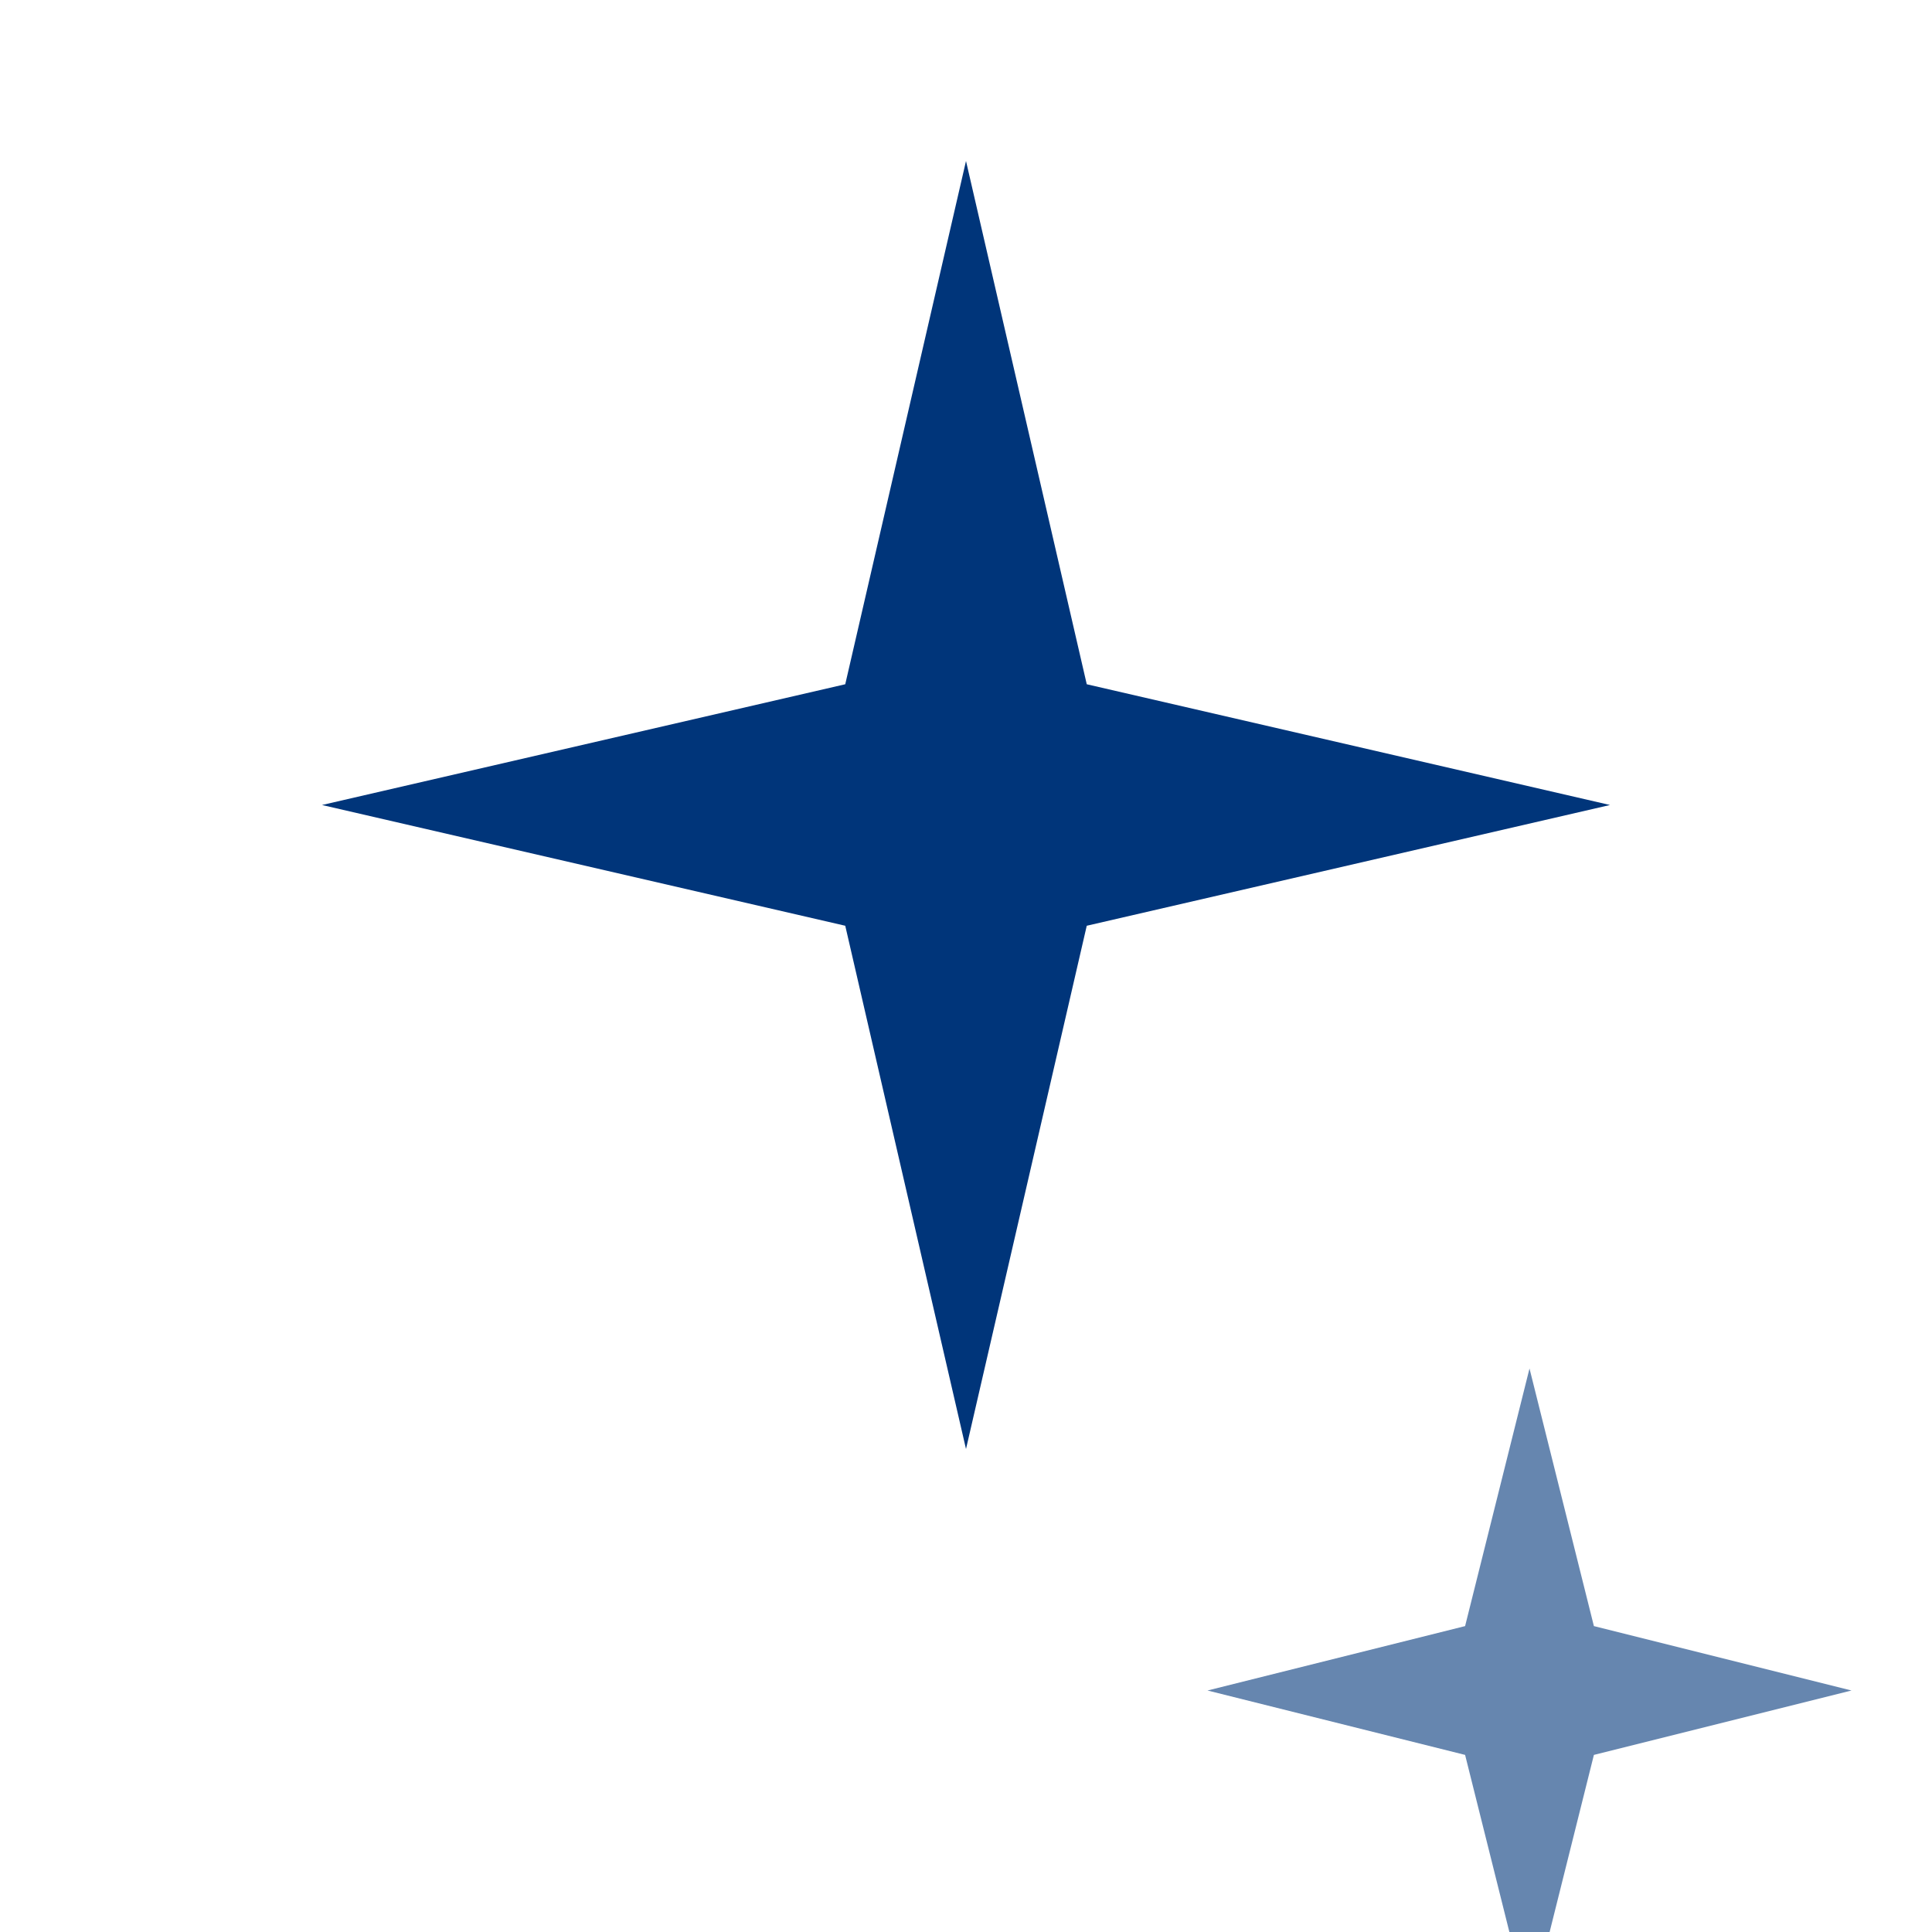
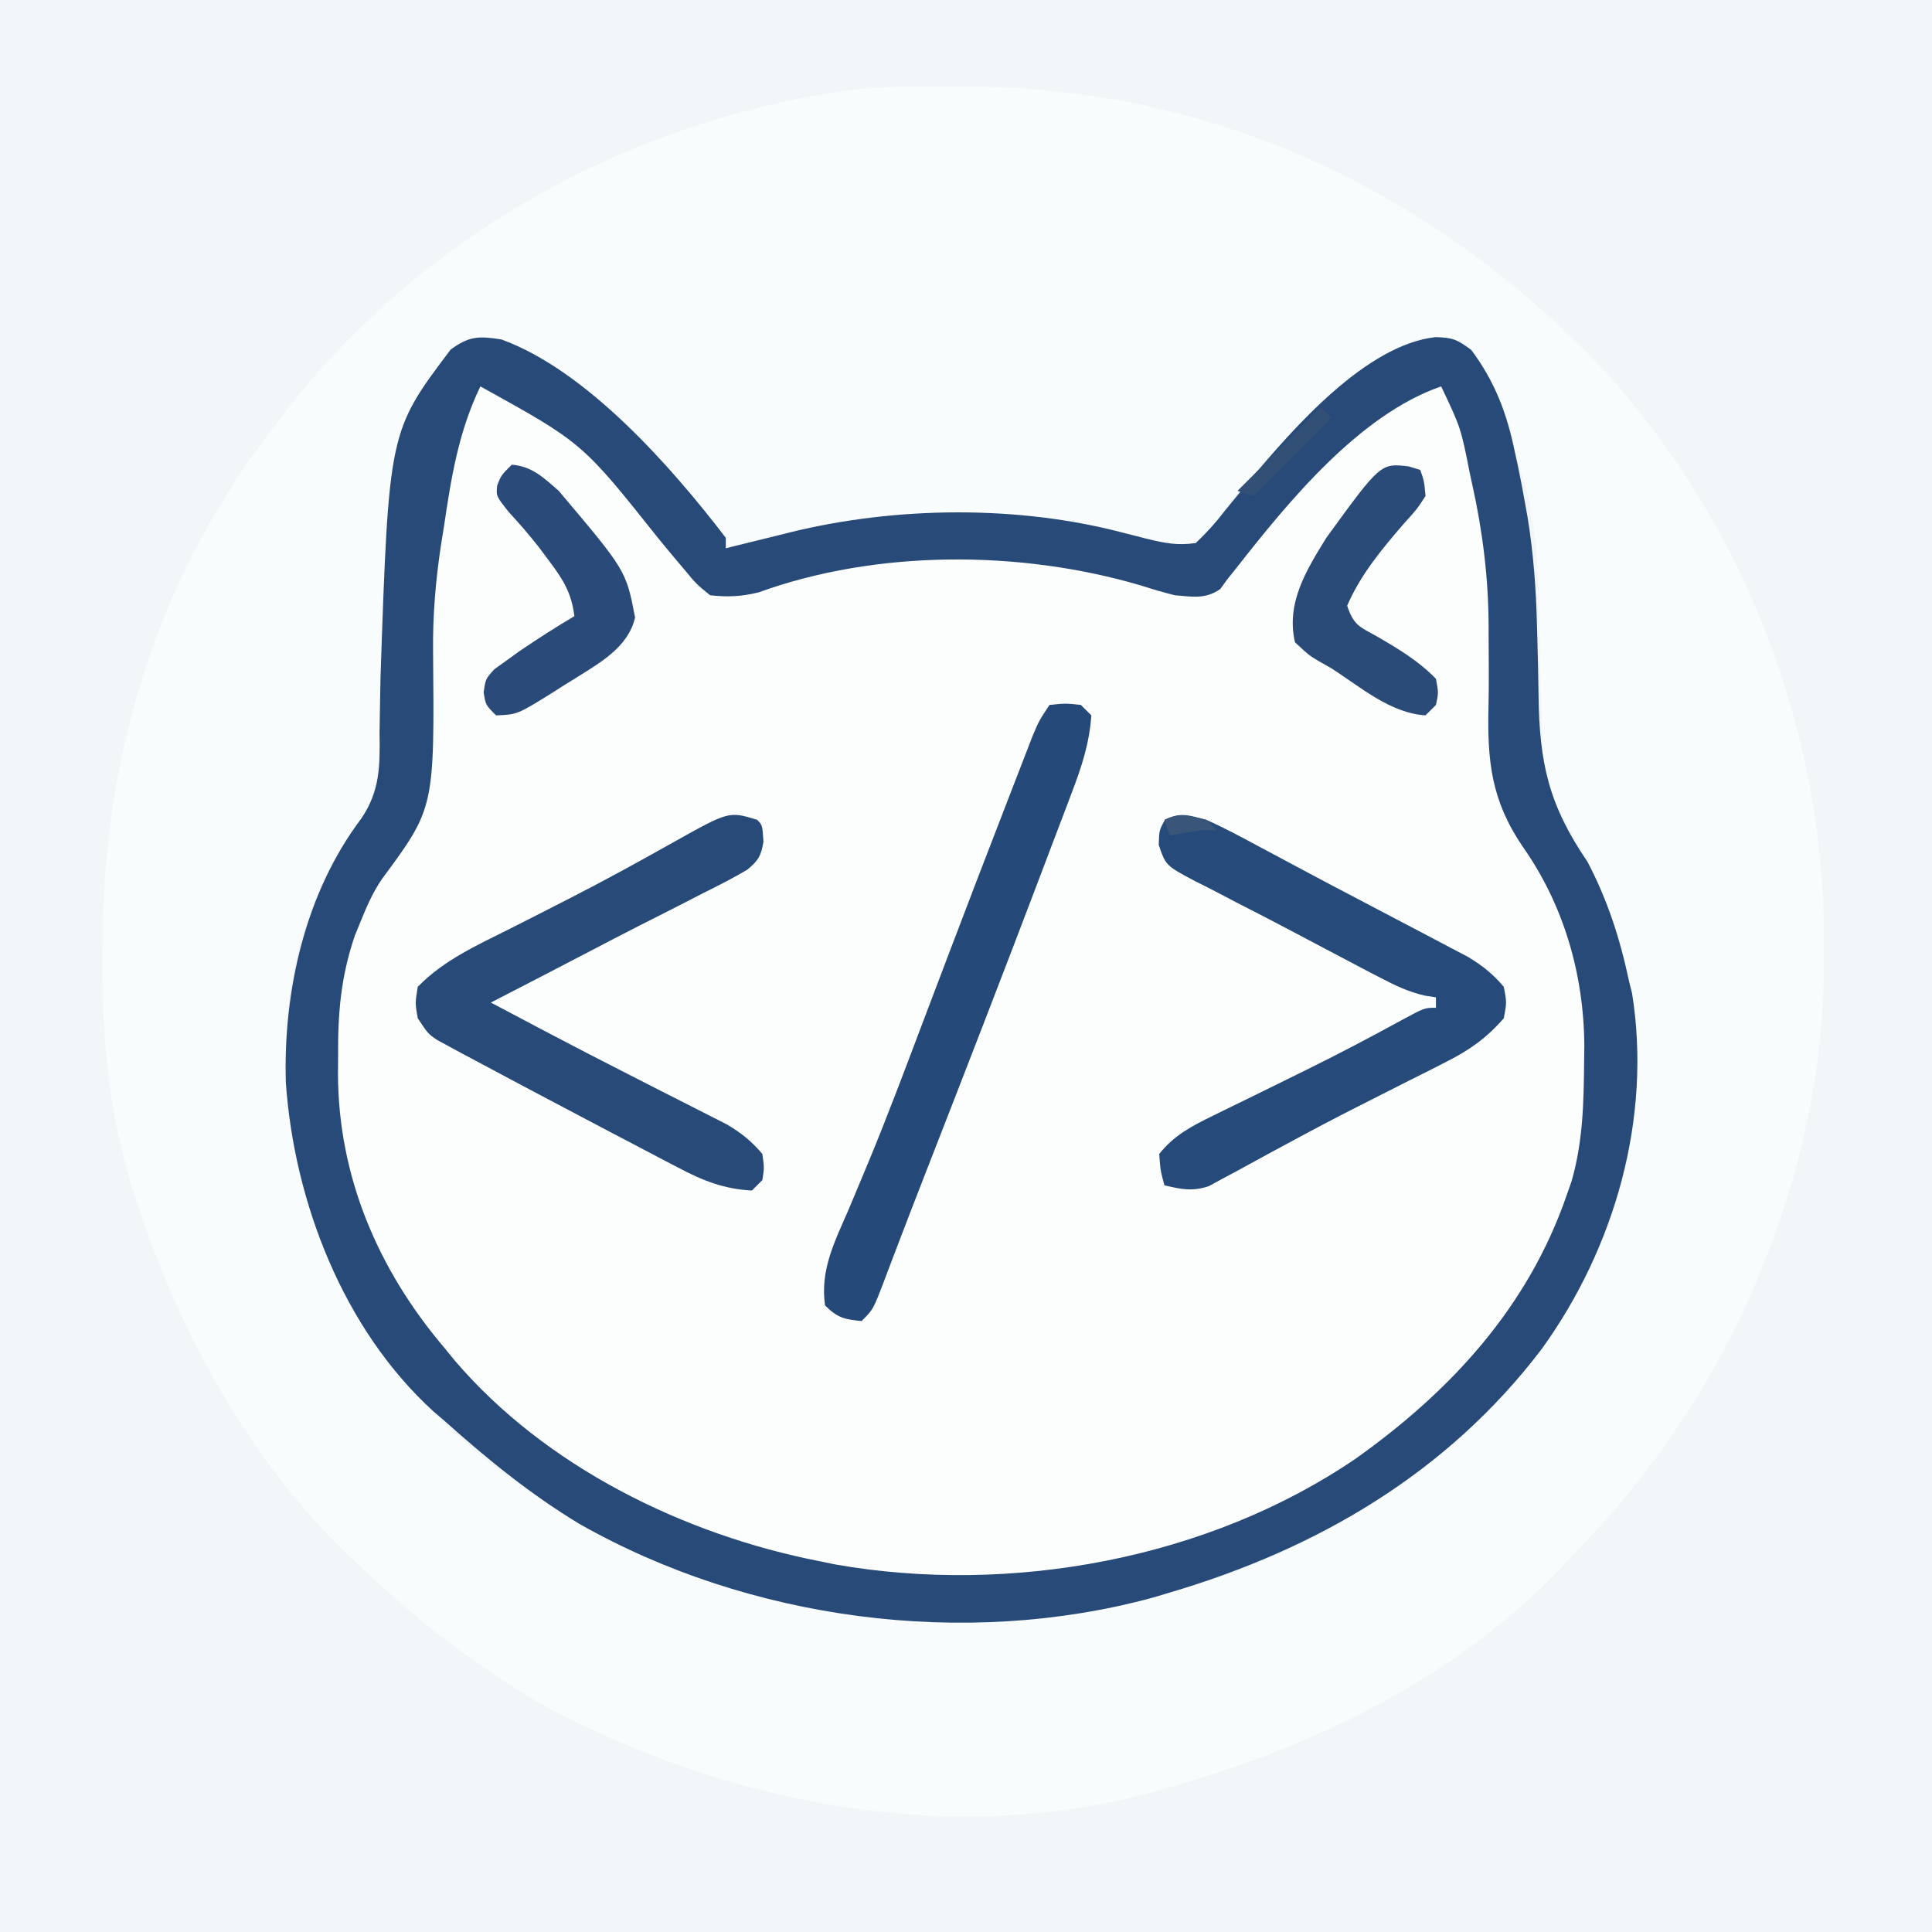
- <svg xmlns="http://www.w3.org/2000/svg" viewBox="0 0 24 24" fill="#00357a">
-   <path d="M12 2l1.5 6.5L20 10l-6.5 1.5L12 18l-1.5-6.5L4 10l6.5-1.5z" />
-   <path d="M19 17l.8 3.2L23 21l-3.2.8L19 25l-.8-3.2L15 21l3.2-.8z" opacity="0.6" />
+ <svg xmlns="http://www.w3.org/2000/svg" viewBox="520 150 370 370" width="1024" height="1024">
+   <g id="background">
+     <path d="M0 0 C464.64 0 929.28 0 1408 0 C1408 253.44 1408 506.88 1408 768 C943.36 768 478.72 768 0 768 C0 514.56 0 261.12 0 0 Z " fill="#F2F6F8" transform="translate(0,0)" />
+   </g>
+   <g id="face" class="part">
+     <path d="M0 0 C16.384 5.932 32.661 24.49 43 38 C43 38.66 43 39.32 43 40 C43.584 39.854 44.168 39.708 44.769 39.557 C47.469 38.885 50.172 38.224 52.875 37.562 C53.793 37.332 54.711 37.102 55.656 36.865 C75.779 31.976 98.95 31.737 119 37 C119.831 37.213 120.663 37.425 121.52 37.645 C122.214 37.824 122.909 38.003 123.625 38.188 C127.126 39.03 129.43 39.502 133 39 C135.167 36.948 136.832 35.091 138.625 32.75 C139.678 31.454 140.736 30.161 141.797 28.871 C142.596 27.892 142.596 27.892 143.412 26.894 C151.75 16.948 165.579 1.047 178.938 -0.438 C182.215 -0.334 182.954 -0.033 185.75 2 C190.29 8.054 192.626 14.259 194.125 21.625 C194.281 22.33 194.437 23.035 194.598 23.762 C195.111 26.168 195.565 28.578 196 31 C196.178 31.985 196.356 32.97 196.54 33.985 C197.673 40.969 198.179 47.78 198.352 54.844 C198.376 55.709 198.4 56.574 198.424 57.465 C198.521 61.042 198.616 64.618 198.652 68.196 C198.805 81.176 200.636 89.227 208 100 C211.896 107.42 214.264 114.813 216 123 C216.184 123.74 216.369 124.48 216.559 125.242 C220.376 149.089 213.261 173.956 199.259 193.343 C181.168 217.144 156.248 231.649 128 240 C126.93 240.318 125.86 240.637 124.758 240.965 C88.709 250.783 47.434 245.281 14.955 226.839 C5.561 221.164 -2.844 214.31 -11 207 C-11.652 206.443 -12.305 205.886 -12.977 205.312 C-30.27 189.576 -39.654 165.165 -41.258 142.328 C-41.779 124.76 -37.541 105.983 -26.816 91.77 C-23.163 86.39 -23.228 81.597 -23.312 75.25 C-23.281 72.943 -23.242 70.635 -23.195 68.328 C-23.172 67.131 -23.15 65.934 -23.126 64.701 C-21.523 17.612 -21.523 17.612 -9.688 1.938 C-6.1 -0.649 -4.354 -0.664 0 0 Z " fill="#FCFDFD" transform="translate(616,215)" />
+     <path d="M0 0 C0.803 0.004 1.605 0.008 2.432 0.012 C48.46 0.335 88.826 18.892 121.149 51.344 C150.036 81.305 166.309 122.622 166.125 164.125 C166.121 165.433 166.117 166.741 166.112 168.088 C165.992 178.456 165.082 188.327 162.812 198.438 C162.546 199.674 162.279 200.91 162.004 202.184 C154.803 231.916 140.138 258.585 118.812 280.438 C117.987 281.336 117.162 282.234 116.312 283.16 C96.337 304.324 69.42 317.473 41.812 325.438 C40.208 325.917 40.208 325.917 38.57 326.406 C-1.377 337.472 -44.393 328.899 -80.188 309.438 C-85.391 306.384 -90.316 302.991 -95.188 299.438 C-96.034 298.821 -96.881 298.205 -97.754 297.57 C-103.534 293.207 -108.897 288.376 -114.188 283.438 C-114.94 282.739 -115.693 282.04 -116.469 281.32 C-135.653 262.879 -149.06 238.2 -157.188 213.062 C-157.587 211.837 -157.587 211.837 -157.995 210.586 C-162.469 195.869 -163.716 181.418 -163.562 166.125 C-163.557 165.267 -163.551 164.41 -163.545 163.526 C-163.264 127.008 -152.87 93.506 -130.188 64.438 C-129.472 63.5 -128.757 62.563 -128.02 61.598 C-101.62 28.082 -62.706 6.612 -20.599 0.72 C-13.755 -0.082 -6.881 -0.058 0 0 Z M-96.875 50.375 C-110.443 68.343 -110.17 98.683 -110.34 120.079 C-110.448 130.368 -110.733 137.125 -117.055 145.52 C-128.32 160.931 -130.059 182.64 -127.362 200.951 C-125.985 209.214 -123.608 216.77 -120.188 224.438 C-119.854 225.25 -119.52 226.062 -119.176 226.898 C-106.891 254.392 -79.498 273.879 -52.238 284.648 C-43.797 287.776 -35.012 289.729 -26.188 291.438 C-25.25 291.624 -24.313 291.81 -23.347 292.002 C-15.925 293.371 -8.727 293.788 -1.188 293.75 C0.579 293.742 0.579 293.742 2.381 293.733 C37.657 293.249 71.731 281.437 97.812 257.438 C98.708 256.624 99.604 255.811 100.527 254.973 C117.099 239.218 129.264 215.902 130.016 192.75 C130.337 170.962 124.998 152.716 112.812 134.438 C112.537 131.56 112.37 128.763 112.285 125.879 C112.214 124.111 112.143 122.344 112.072 120.576 C111.973 117.817 111.877 115.058 111.783 112.299 C111.281 78.823 111.281 78.823 97.812 49.438 C94.455 47.759 91.416 47.769 87.812 48.438 C77.207 52.992 68.91 62.493 60.812 70.438 C60.184 71.043 59.555 71.648 58.908 72.271 C55.472 75.62 52.639 78.951 49.938 82.938 C46.5 87.26 46.5 87.26 43.797 87.957 C41.344 87.716 39.179 87.131 36.812 86.438 C34.44 85.928 32.064 85.428 29.688 84.938 C28.551 84.68 27.414 84.422 26.242 84.156 C2.969 79.279 -21.494 82.294 -44.188 88.438 C-44.534 87.616 -44.534 87.616 -44.887 86.777 C-47.917 81.327 -52.897 76.938 -57.188 72.438 C-57.714 71.883 -58.24 71.328 -58.782 70.756 C-72.553 55.687 -72.553 55.687 -90.688 48 C-94.259 48.162 -94.259 48.162 -96.875 50.375 Z " fill="#F9FCFD" transform="translate(703.1875,166.5625)" />
+   </g>
+   <g id="face-mark">
+     <path d="M0 0 C16.384 5.932 32.661 24.49 43 38 C43 38.66 43 39.32 43 40 C43.584 39.854 44.168 39.708 44.769 39.557 C47.469 38.885 50.172 38.224 52.875 37.562 C53.793 37.332 54.711 37.102 55.656 36.865 C75.779 31.976 98.95 31.737 119 37 C119.831 37.213 120.663 37.425 121.52 37.645 C122.214 37.824 122.909 38.003 123.625 38.188 C127.126 39.03 129.43 39.502 133 39 C135.167 36.948 136.832 35.091 138.625 32.75 C139.678 31.454 140.736 30.161 141.797 28.871 C142.596 27.892 142.596 27.892 143.412 26.894 C151.75 16.948 165.579 1.047 178.938 -0.438 C182.215 -0.334 182.954 -0.033 185.75 2 C190.29 8.054 192.626 14.259 194.125 21.625 C194.281 22.33 194.437 23.035 194.598 23.762 C195.111 26.168 195.565 28.578 196 31 C196.178 31.985 196.356 32.97 196.54 33.985 C197.673 40.969 198.179 47.78 198.352 54.844 C198.376 55.709 198.4 56.574 198.424 57.465 C198.521 61.042 198.616 64.618 198.652 68.196 C198.805 81.176 200.636 89.227 208 100 C211.896 107.42 214.264 114.813 216 123 C216.184 123.74 216.369 124.48 216.559 125.242 C220.376 149.089 213.261 173.956 199.259 193.343 C181.168 217.144 156.248 231.649 128 240 C126.93 240.318 125.86 240.637 124.758 240.965 C88.709 250.783 47.434 245.281 14.955 226.839 C5.561 221.164 -2.844 214.31 -11 207 C-11.652 206.443 -12.305 205.886 -12.977 205.312 C-30.27 189.576 -39.654 165.165 -41.258 142.328 C-41.779 124.76 -37.541 105.983 -26.816 91.77 C-23.163 86.39 -23.228 81.597 -23.312 75.25 C-23.281 72.943 -23.242 70.635 -23.195 68.328 C-23.172 67.131 -23.15 65.934 -23.126 64.701 C-21.523 17.612 -21.523 17.612 -9.688 1.938 C-6.1 -0.649 -4.354 -0.664 0 0 Z M-4 9 C-8.192 17.661 -9.617 26.579 -11 36 C-11.175 37.078 -11.35 38.156 -11.53 39.267 C-12.573 46.156 -13.135 52.752 -13.062 59.707 C-12.788 89.732 -12.788 89.732 -22.807 103.28 C-24.621 105.895 -25.802 108.687 -27 111.625 C-27.351 112.484 -27.701 113.342 -28.062 114.227 C-30.741 122.152 -31.31 129.033 -31.25 137.375 C-31.258 138.447 -31.265 139.52 -31.273 140.625 C-31.226 160.267 -23.643 178.081 -11 193 C-10.294 193.864 -9.587 194.727 -8.859 195.617 C8.522 215.934 35.021 228.926 61 234 C61.989 234.204 62.977 234.407 63.996 234.617 C97.528 240.494 135.344 233.631 163.65 214.333 C181.839 201.403 196.601 185.383 204 164 C204.32 163.089 204.639 162.177 204.969 161.238 C207.145 153.69 207.308 146.253 207.375 138.438 C207.389 137.397 207.403 136.356 207.417 135.284 C207.334 121.621 203.49 108.306 195.59 97.1 C189.609 88.305 188.816 80.793 189.066 70.342 C189.166 66.035 189.116 61.729 189.09 57.422 C189.089 56.589 189.088 55.756 189.087 54.898 C189.053 45.746 187.972 36.932 186 28 C185.836 27.242 185.671 26.483 185.502 25.702 C183.772 16.948 183.772 16.948 180 9 C164.34 14.402 150.71 31.116 140.77 43.793 C140.186 44.521 139.602 45.25 139 46 C138.571 46.594 138.141 47.189 137.699 47.801 C134.877 49.793 132.356 49.275 129 49 C126.812 48.453 124.644 47.824 122.5 47.125 C99.483 40.336 71.999 40.212 49.273 48.449 C45.99 49.245 43.369 49.376 40 49 C37.375 46.875 37.375 46.875 35 44 C34.357 43.243 34.357 43.243 33.701 42.47 C32.45 40.995 31.224 39.498 30 38 C15.508 19.788 15.508 19.788 -4 9 Z " fill="#274A79" transform="translate(616,215)" />
+   </g>
+   <g id="eye-l" class="part">
+     <path d="M0 0 C1 1 1 1 1.211 4.184 C0.763 6.891 0.241 7.801 -1.901 9.567 C-4.673 11.196 -7.49 12.644 -10.375 14.062 C-11.428 14.605 -12.481 15.148 -13.566 15.708 C-16.427 17.179 -19.298 18.629 -22.172 20.074 C-25.329 21.673 -28.465 23.314 -31.602 24.953 C-38.057 28.324 -44.524 31.669 -51 35 C-48.438 36.356 -45.876 37.71 -43.312 39.062 C-42.082 39.713 -42.082 39.713 -40.826 40.377 C-35.379 43.249 -29.91 46.072 -24.422 48.863 C-22.454 49.868 -20.487 50.873 -18.52 51.878 C-17.22 52.54 -15.918 53.2 -14.614 53.857 C-12.761 54.791 -10.914 55.734 -9.066 56.68 C-7.993 57.224 -6.92 57.767 -5.815 58.328 C-3.042 59.975 -1.071 61.536 1 64 C1.375 66.625 1.375 66.625 1 69 C0.34 69.66 -0.32 70.32 -1 71 C-6.33 70.727 -10.49 69.081 -15.129 66.605 C-16.125 66.09 -16.125 66.09 -17.14 65.564 C-19.287 64.449 -21.425 63.319 -23.562 62.188 C-25.04 61.414 -26.518 60.641 -27.996 59.869 C-31.659 57.95 -35.314 56.018 -38.966 54.079 C-40.862 53.073 -42.76 52.071 -44.659 51.07 C-47.758 49.432 -50.85 47.783 -53.938 46.125 C-54.841 45.644 -55.745 45.164 -56.676 44.669 C-57.493 44.224 -58.31 43.779 -59.152 43.32 C-60.204 42.752 -60.204 42.752 -61.277 42.172 C-63 41 -63 41 -65 38 C-65.5 35.125 -65.5 35.125 -65 32 C-60.026 26.866 -53.609 24.012 -47.293 20.839 C-44.039 19.204 -40.797 17.545 -37.555 15.887 C-36.909 15.557 -36.264 15.228 -35.599 14.889 C-29.011 11.516 -22.53 7.955 -16.08 4.326 C-5.402 -1.651 -5.402 -1.651 0 0 Z " fill="#274A79" transform="translate(665,307)" />
+   </g>
+   <g id="eye-r" class="part">
+     <path d="M0 0 C3.427 1.513 6.704 3.284 10 5.062 C10.979 5.583 11.958 6.104 12.966 6.641 C15.124 7.79 17.281 8.943 19.436 10.098 C22.609 11.796 25.795 13.469 28.983 15.137 C31.715 16.567 34.444 18.003 37.172 19.44 C38.509 20.143 39.848 20.845 41.188 21.544 C43.081 22.533 44.969 23.531 46.855 24.531 C47.945 25.104 49.034 25.677 50.157 26.268 C52.921 27.952 54.923 29.526 57 32 C57.562 34.938 57.562 34.938 57 38 C53.726 41.76 50.477 44.077 46.047 46.312 C44.882 46.907 43.716 47.502 42.516 48.115 C41.261 48.744 40.006 49.372 38.75 50 C36.8 50.986 34.851 51.974 32.903 52.962 C31.575 53.635 30.247 54.307 28.919 54.978 C24.488 57.221 20.103 59.538 15.738 61.906 C14.611 62.512 13.484 63.118 12.323 63.742 C10.191 64.892 8.065 66.053 5.946 67.227 C4.986 67.74 4.025 68.253 3.035 68.781 C2.204 69.236 1.372 69.69 0.516 70.158 C-2.651 71.218 -4.791 70.763 -8 70 C-8.75 67.25 -8.75 67.25 -9 64 C-6.127 60.392 -2.744 58.645 1.355 56.645 C1.97 56.341 2.585 56.038 3.219 55.725 C5.205 54.747 7.196 53.78 9.188 52.812 C11.907 51.478 14.623 50.137 17.34 48.797 C18.005 48.469 18.671 48.142 19.356 47.805 C25.411 44.818 31.38 41.682 37.302 38.439 C41.799 36 41.799 36 44 36 C44 35.34 44 34.68 44 34 C43.292 33.892 42.585 33.784 41.856 33.673 C38.676 32.924 36.203 31.74 33.309 30.227 C32.208 29.654 31.107 29.082 29.972 28.492 C28.223 27.568 28.223 27.568 26.438 26.625 C25.231 25.99 24.024 25.354 22.817 24.719 C20.986 23.753 19.155 22.787 17.327 21.816 C13.505 19.787 9.664 17.801 5.809 15.836 C3.997 14.892 2.186 13.947 0.375 13 C-0.465 12.581 -1.305 12.161 -2.17 11.729 C-7.74 8.761 -7.74 8.761 -9.09 4.809 C-9 2 -9 2 -7.938 0.062 C-4.947 -1.578 -3.311 -0.834 0 0 Z " fill="#264A79" transform="translate(751,307)" />
+   </g>
+   <g id="snout" class="part">
+     <path d="M0 0 C3 -0.312 3 -0.312 6 0 C6.66 0.66 7.32 1.32 8 2 C7.658 7.229 6.154 11.859 4.289 16.711 C4.009 17.456 3.729 18.201 3.441 18.968 C2.509 21.44 1.567 23.908 0.625 26.375 C-0.038 28.126 -0.701 29.878 -1.363 31.629 C-8.727 51.057 -16.245 70.428 -23.801 89.782 C-25.567 94.305 -27.321 98.833 -29.047 103.372 C-29.367 104.209 -29.687 105.047 -30.017 105.909 C-30.614 107.472 -31.206 109.036 -31.794 110.602 C-33.776 115.776 -33.776 115.776 -36 118 C-39.297 117.67 -40.623 117.377 -43 115 C-43.95 108.175 -41.176 102.857 -38.5 96.688 C-37.481 94.265 -36.466 91.841 -35.457 89.414 C-35.047 88.431 -35.047 88.431 -34.629 87.428 C-30.951 78.55 -27.586 69.55 -24.188 60.562 C-22.825 56.968 -21.461 53.375 -20.098 49.781 C-19.759 48.889 -19.421 47.997 -19.072 47.079 C-15.761 38.356 -12.418 29.645 -9.047 20.945 C-8.437 19.367 -7.827 17.789 -7.219 16.21 C-6.381 14.036 -5.539 11.863 -4.695 9.691 C-4.221 8.466 -3.747 7.241 -3.258 5.979 C-2 3 -2 3 0 0 Z " fill="#254978" transform="translate(721,285)" />
+   </g>
+   <g id="ear-detail-l" class="part">
+     <path d="M0 0 C3.879 0.268 6.155 2.525 9 5 C21.896 20.259 21.896 20.259 23.625 29.25 C22.326 34.965 16.82 37.981 12.117 40.945 C11.419 41.376 10.72 41.806 10 42.25 C9.301 42.696 8.603 43.142 7.883 43.602 C1.058 47.851 1.058 47.851 -3 48 C-5 46 -5 46 -5.375 43.594 C-5 41 -5 41 -3.312 39.156 C-2.549 38.61 -1.786 38.063 -1 37.5 C-0.187 36.911 0.627 36.322 1.465 35.715 C4.92 33.378 8.409 31.123 12 29 C11.458 24.646 9.933 22.109 7.312 18.625 C6.598 17.667 5.884 16.709 5.148 15.723 C3.322 13.407 1.433 11.231 -0.562 9.062 C-3 6 -3 6 -2.777 3.934 C-2 2 -2 2 0 0 Z " fill="#2A4B79" transform="translate(618,239)" />
+   </g>
+   <g id="ear-detail-r" class="part">
+     <path d="M0 0 C1.114 0.34 1.114 0.34 2.25 0.688 C3.004 2.863 3.004 2.863 3.25 5.688 C1.59 8.23 1.59 8.23 -0.812 10.875 C-5.023 15.745 -9.189 20.72 -11.75 26.688 C-10.503 30.428 -9.437 30.696 -6.062 32.562 C-1.875 34.996 1.861 37.209 5.25 40.688 C5.75 43.375 5.75 43.375 5.25 45.688 C4.59 46.347 3.93 47.008 3.25 47.688 C-3.503 47.261 -9.219 42.244 -14.75 38.688 C-15.543 38.239 -16.336 37.79 -17.152 37.328 C-19.062 36.188 -19.062 36.188 -21.75 33.688 C-23.464 26.173 -19.64 19.993 -15.75 13.688 C-5.352 -0.608 -5.352 -0.608 0 0 Z " fill="#2A4B77" transform="translate(789.75,239.3125)" />
+   </g>
+   <g id="accent-l">
+     <path d="M0 0 C0.66 0.66 1.32 1.32 2 2 C-2.95 6.95 -7.9 11.9 -13 17 C-13.99 16.67 -14.98 16.34 -16 16 C-10.72 10.72 -5.44 5.44 0 0 Z " fill="#324F75" transform="translate(773,228)" />
+     <path d="M0 0 C0.66 0.66 1.32 1.32 2 2 C1.01 2 0.02 2 -1 2 C-3.003 2.314 -5.004 2.645 -7 3 C-7.33 2.01 -7.66 1.02 -8 0 C-5.093 -1.454 -3.104 -0.711 0 0 Z " fill="#395578" transform="translate(751,307)" />
+   </g>
</svg>
